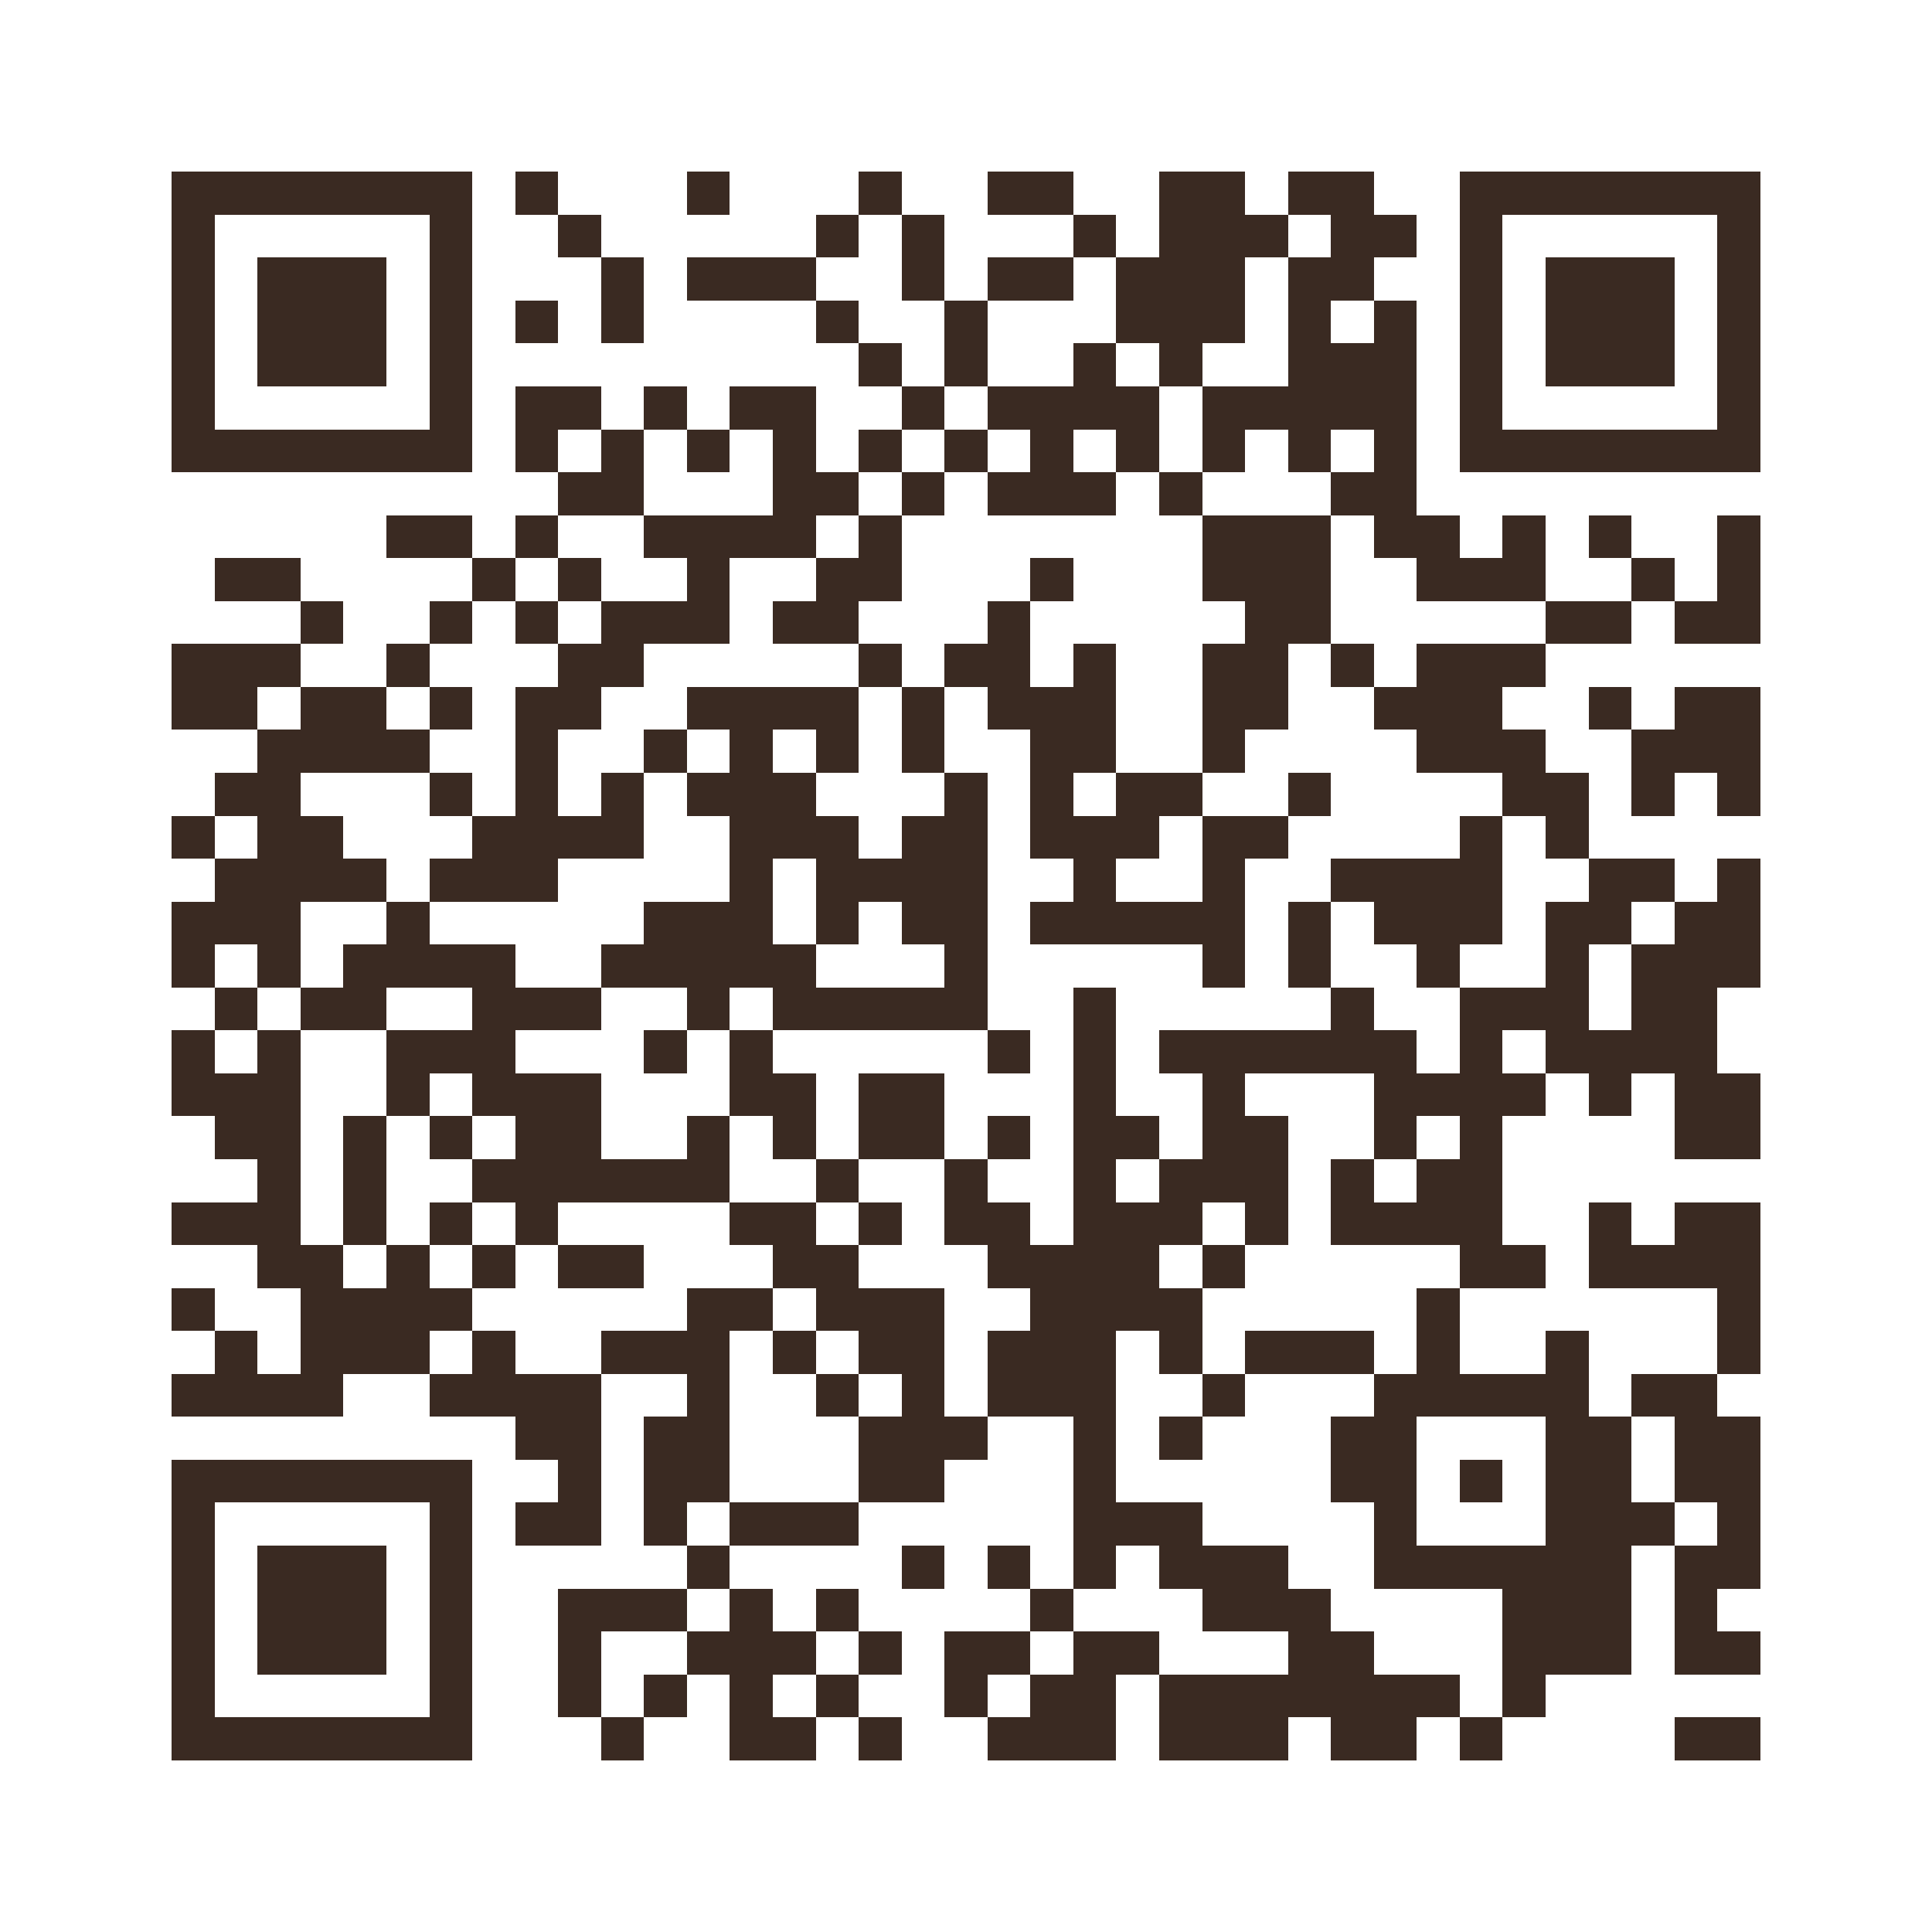
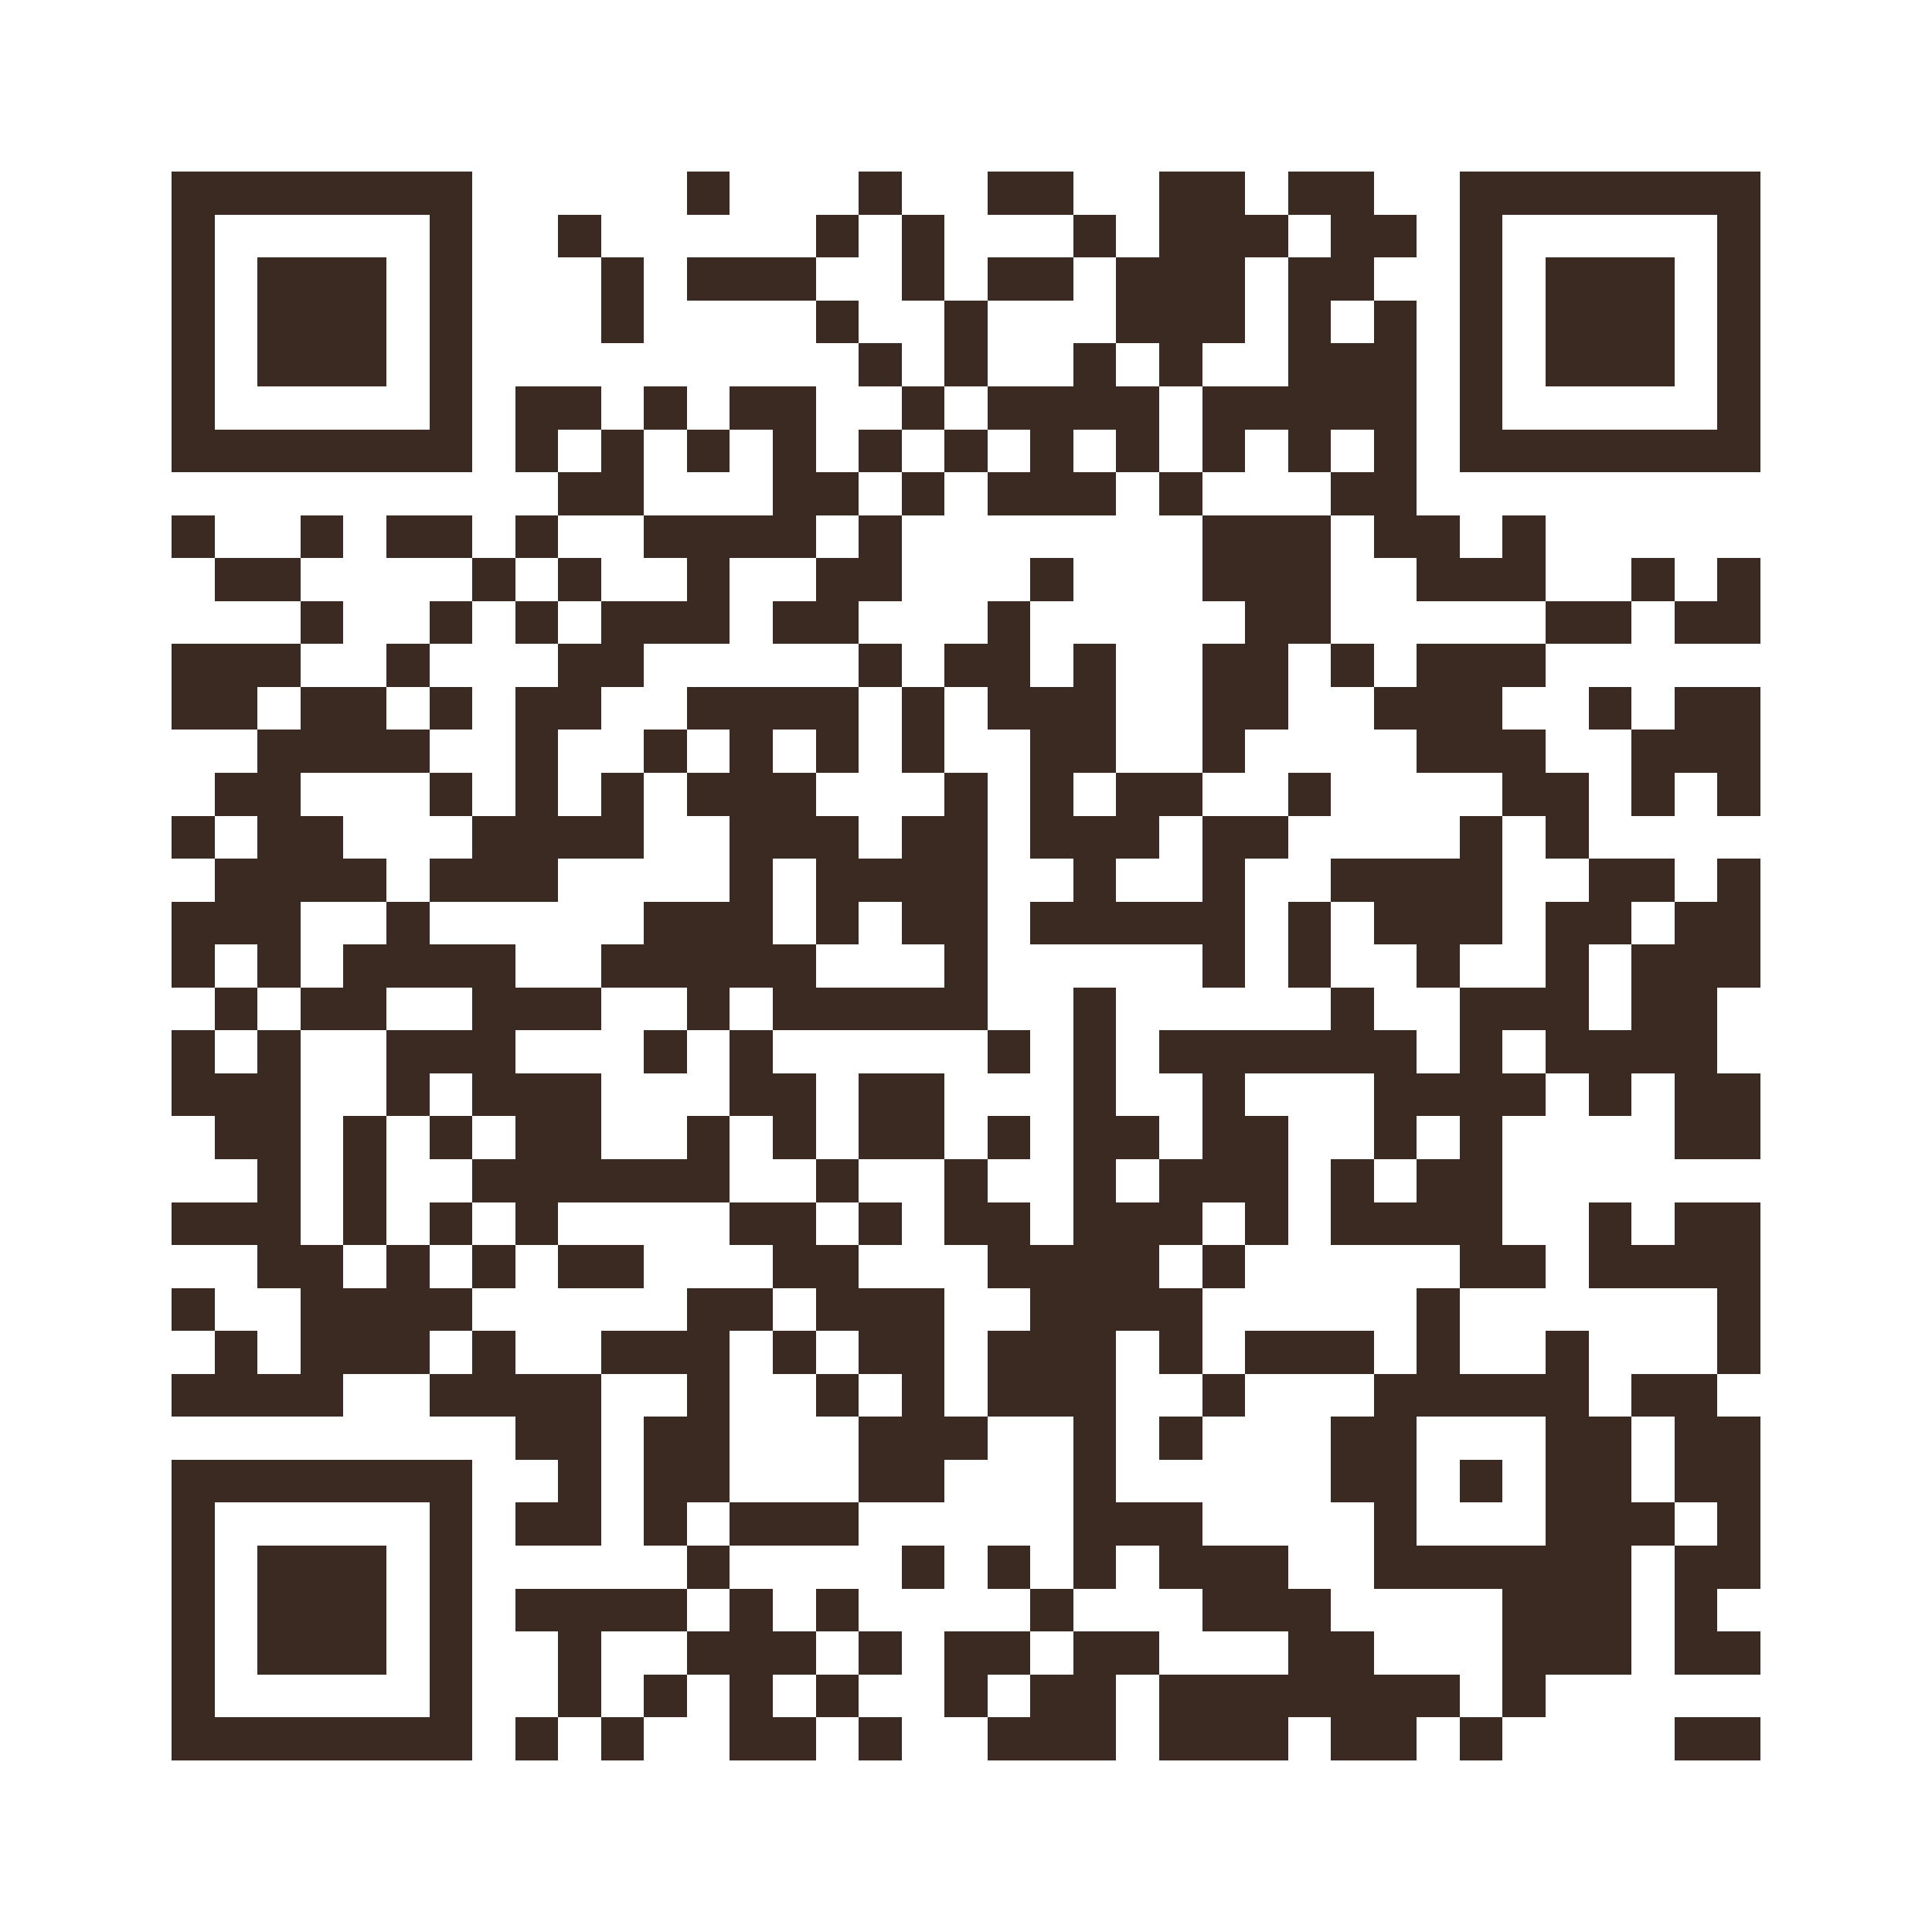
<svg xmlns="http://www.w3.org/2000/svg" width="450" height="450" viewBox="0 0 450 450" shape-rendering="crispEdges">
  <rect width="450" height="450" fill="#ffffff" />
  <rect x="40" y="40" width="10" height="10" fill="#3a2a22" />
  <rect x="50" y="40" width="10" height="10" fill="#3a2a22" />
  <rect x="60" y="40" width="10" height="10" fill="#3a2a22" />
  <rect x="70" y="40" width="10" height="10" fill="#3a2a22" />
  <rect x="80" y="40" width="10" height="10" fill="#3a2a22" />
  <rect x="90" y="40" width="10" height="10" fill="#3a2a22" />
  <rect x="100" y="40" width="10" height="10" fill="#3a2a22" />
-   <rect x="120" y="40" width="10" height="10" fill="#3a2a22" />
  <rect x="160" y="40" width="10" height="10" fill="#3a2a22" />
  <rect x="200" y="40" width="10" height="10" fill="#3a2a22" />
  <rect x="230" y="40" width="10" height="10" fill="#3a2a22" />
  <rect x="240" y="40" width="10" height="10" fill="#3a2a22" />
  <rect x="270" y="40" width="10" height="10" fill="#3a2a22" />
  <rect x="280" y="40" width="10" height="10" fill="#3a2a22" />
  <rect x="300" y="40" width="10" height="10" fill="#3a2a22" />
  <rect x="310" y="40" width="10" height="10" fill="#3a2a22" />
  <rect x="340" y="40" width="10" height="10" fill="#3a2a22" />
  <rect x="350" y="40" width="10" height="10" fill="#3a2a22" />
  <rect x="360" y="40" width="10" height="10" fill="#3a2a22" />
  <rect x="370" y="40" width="10" height="10" fill="#3a2a22" />
  <rect x="380" y="40" width="10" height="10" fill="#3a2a22" />
  <rect x="390" y="40" width="10" height="10" fill="#3a2a22" />
  <rect x="400" y="40" width="10" height="10" fill="#3a2a22" />
  <rect x="40" y="50" width="10" height="10" fill="#3a2a22" />
  <rect x="100" y="50" width="10" height="10" fill="#3a2a22" />
  <rect x="130" y="50" width="10" height="10" fill="#3a2a22" />
  <rect x="190" y="50" width="10" height="10" fill="#3a2a22" />
  <rect x="210" y="50" width="10" height="10" fill="#3a2a22" />
  <rect x="250" y="50" width="10" height="10" fill="#3a2a22" />
  <rect x="270" y="50" width="10" height="10" fill="#3a2a22" />
  <rect x="280" y="50" width="10" height="10" fill="#3a2a22" />
  <rect x="290" y="50" width="10" height="10" fill="#3a2a22" />
  <rect x="310" y="50" width="10" height="10" fill="#3a2a22" />
  <rect x="320" y="50" width="10" height="10" fill="#3a2a22" />
  <rect x="340" y="50" width="10" height="10" fill="#3a2a22" />
  <rect x="400" y="50" width="10" height="10" fill="#3a2a22" />
  <rect x="40" y="60" width="10" height="10" fill="#3a2a22" />
  <rect x="60" y="60" width="10" height="10" fill="#3a2a22" />
  <rect x="70" y="60" width="10" height="10" fill="#3a2a22" />
  <rect x="80" y="60" width="10" height="10" fill="#3a2a22" />
  <rect x="100" y="60" width="10" height="10" fill="#3a2a22" />
  <rect x="140" y="60" width="10" height="10" fill="#3a2a22" />
  <rect x="160" y="60" width="10" height="10" fill="#3a2a22" />
  <rect x="170" y="60" width="10" height="10" fill="#3a2a22" />
  <rect x="180" y="60" width="10" height="10" fill="#3a2a22" />
  <rect x="210" y="60" width="10" height="10" fill="#3a2a22" />
  <rect x="230" y="60" width="10" height="10" fill="#3a2a22" />
  <rect x="240" y="60" width="10" height="10" fill="#3a2a22" />
  <rect x="260" y="60" width="10" height="10" fill="#3a2a22" />
  <rect x="270" y="60" width="10" height="10" fill="#3a2a22" />
  <rect x="280" y="60" width="10" height="10" fill="#3a2a22" />
  <rect x="300" y="60" width="10" height="10" fill="#3a2a22" />
  <rect x="310" y="60" width="10" height="10" fill="#3a2a22" />
  <rect x="340" y="60" width="10" height="10" fill="#3a2a22" />
  <rect x="360" y="60" width="10" height="10" fill="#3a2a22" />
  <rect x="370" y="60" width="10" height="10" fill="#3a2a22" />
  <rect x="380" y="60" width="10" height="10" fill="#3a2a22" />
  <rect x="400" y="60" width="10" height="10" fill="#3a2a22" />
  <rect x="40" y="70" width="10" height="10" fill="#3a2a22" />
  <rect x="60" y="70" width="10" height="10" fill="#3a2a22" />
  <rect x="70" y="70" width="10" height="10" fill="#3a2a22" />
  <rect x="80" y="70" width="10" height="10" fill="#3a2a22" />
  <rect x="100" y="70" width="10" height="10" fill="#3a2a22" />
-   <rect x="120" y="70" width="10" height="10" fill="#3a2a22" />
  <rect x="140" y="70" width="10" height="10" fill="#3a2a22" />
  <rect x="190" y="70" width="10" height="10" fill="#3a2a22" />
  <rect x="220" y="70" width="10" height="10" fill="#3a2a22" />
  <rect x="260" y="70" width="10" height="10" fill="#3a2a22" />
  <rect x="270" y="70" width="10" height="10" fill="#3a2a22" />
  <rect x="280" y="70" width="10" height="10" fill="#3a2a22" />
  <rect x="300" y="70" width="10" height="10" fill="#3a2a22" />
  <rect x="320" y="70" width="10" height="10" fill="#3a2a22" />
  <rect x="340" y="70" width="10" height="10" fill="#3a2a22" />
  <rect x="360" y="70" width="10" height="10" fill="#3a2a22" />
  <rect x="370" y="70" width="10" height="10" fill="#3a2a22" />
  <rect x="380" y="70" width="10" height="10" fill="#3a2a22" />
  <rect x="400" y="70" width="10" height="10" fill="#3a2a22" />
  <rect x="40" y="80" width="10" height="10" fill="#3a2a22" />
  <rect x="60" y="80" width="10" height="10" fill="#3a2a22" />
  <rect x="70" y="80" width="10" height="10" fill="#3a2a22" />
  <rect x="80" y="80" width="10" height="10" fill="#3a2a22" />
  <rect x="100" y="80" width="10" height="10" fill="#3a2a22" />
  <rect x="200" y="80" width="10" height="10" fill="#3a2a22" />
  <rect x="220" y="80" width="10" height="10" fill="#3a2a22" />
  <rect x="250" y="80" width="10" height="10" fill="#3a2a22" />
  <rect x="270" y="80" width="10" height="10" fill="#3a2a22" />
  <rect x="300" y="80" width="10" height="10" fill="#3a2a22" />
  <rect x="310" y="80" width="10" height="10" fill="#3a2a22" />
  <rect x="320" y="80" width="10" height="10" fill="#3a2a22" />
  <rect x="340" y="80" width="10" height="10" fill="#3a2a22" />
  <rect x="360" y="80" width="10" height="10" fill="#3a2a22" />
  <rect x="370" y="80" width="10" height="10" fill="#3a2a22" />
  <rect x="380" y="80" width="10" height="10" fill="#3a2a22" />
  <rect x="400" y="80" width="10" height="10" fill="#3a2a22" />
  <rect x="40" y="90" width="10" height="10" fill="#3a2a22" />
  <rect x="100" y="90" width="10" height="10" fill="#3a2a22" />
  <rect x="120" y="90" width="10" height="10" fill="#3a2a22" />
  <rect x="130" y="90" width="10" height="10" fill="#3a2a22" />
  <rect x="150" y="90" width="10" height="10" fill="#3a2a22" />
  <rect x="170" y="90" width="10" height="10" fill="#3a2a22" />
  <rect x="180" y="90" width="10" height="10" fill="#3a2a22" />
  <rect x="210" y="90" width="10" height="10" fill="#3a2a22" />
  <rect x="230" y="90" width="10" height="10" fill="#3a2a22" />
  <rect x="240" y="90" width="10" height="10" fill="#3a2a22" />
  <rect x="250" y="90" width="10" height="10" fill="#3a2a22" />
  <rect x="260" y="90" width="10" height="10" fill="#3a2a22" />
  <rect x="280" y="90" width="10" height="10" fill="#3a2a22" />
  <rect x="290" y="90" width="10" height="10" fill="#3a2a22" />
  <rect x="300" y="90" width="10" height="10" fill="#3a2a22" />
  <rect x="310" y="90" width="10" height="10" fill="#3a2a22" />
  <rect x="320" y="90" width="10" height="10" fill="#3a2a22" />
  <rect x="340" y="90" width="10" height="10" fill="#3a2a22" />
  <rect x="400" y="90" width="10" height="10" fill="#3a2a22" />
  <rect x="40" y="100" width="10" height="10" fill="#3a2a22" />
  <rect x="50" y="100" width="10" height="10" fill="#3a2a22" />
  <rect x="60" y="100" width="10" height="10" fill="#3a2a22" />
  <rect x="70" y="100" width="10" height="10" fill="#3a2a22" />
  <rect x="80" y="100" width="10" height="10" fill="#3a2a22" />
  <rect x="90" y="100" width="10" height="10" fill="#3a2a22" />
  <rect x="100" y="100" width="10" height="10" fill="#3a2a22" />
  <rect x="120" y="100" width="10" height="10" fill="#3a2a22" />
  <rect x="140" y="100" width="10" height="10" fill="#3a2a22" />
  <rect x="160" y="100" width="10" height="10" fill="#3a2a22" />
  <rect x="180" y="100" width="10" height="10" fill="#3a2a22" />
  <rect x="200" y="100" width="10" height="10" fill="#3a2a22" />
  <rect x="220" y="100" width="10" height="10" fill="#3a2a22" />
  <rect x="240" y="100" width="10" height="10" fill="#3a2a22" />
  <rect x="260" y="100" width="10" height="10" fill="#3a2a22" />
  <rect x="280" y="100" width="10" height="10" fill="#3a2a22" />
  <rect x="300" y="100" width="10" height="10" fill="#3a2a22" />
  <rect x="320" y="100" width="10" height="10" fill="#3a2a22" />
  <rect x="340" y="100" width="10" height="10" fill="#3a2a22" />
  <rect x="350" y="100" width="10" height="10" fill="#3a2a22" />
  <rect x="360" y="100" width="10" height="10" fill="#3a2a22" />
  <rect x="370" y="100" width="10" height="10" fill="#3a2a22" />
  <rect x="380" y="100" width="10" height="10" fill="#3a2a22" />
  <rect x="390" y="100" width="10" height="10" fill="#3a2a22" />
  <rect x="400" y="100" width="10" height="10" fill="#3a2a22" />
  <rect x="130" y="110" width="10" height="10" fill="#3a2a22" />
  <rect x="140" y="110" width="10" height="10" fill="#3a2a22" />
  <rect x="180" y="110" width="10" height="10" fill="#3a2a22" />
  <rect x="190" y="110" width="10" height="10" fill="#3a2a22" />
  <rect x="210" y="110" width="10" height="10" fill="#3a2a22" />
  <rect x="230" y="110" width="10" height="10" fill="#3a2a22" />
  <rect x="240" y="110" width="10" height="10" fill="#3a2a22" />
  <rect x="250" y="110" width="10" height="10" fill="#3a2a22" />
  <rect x="270" y="110" width="10" height="10" fill="#3a2a22" />
  <rect x="310" y="110" width="10" height="10" fill="#3a2a22" />
  <rect x="320" y="110" width="10" height="10" fill="#3a2a22" />
+   <rect x="40" y="120" width="10" height="10" fill="#3a2a22" />
+   <rect x="70" y="120" width="10" height="10" fill="#3a2a22" />
  <rect x="90" y="120" width="10" height="10" fill="#3a2a22" />
  <rect x="100" y="120" width="10" height="10" fill="#3a2a22" />
  <rect x="120" y="120" width="10" height="10" fill="#3a2a22" />
  <rect x="150" y="120" width="10" height="10" fill="#3a2a22" />
  <rect x="160" y="120" width="10" height="10" fill="#3a2a22" />
  <rect x="170" y="120" width="10" height="10" fill="#3a2a22" />
  <rect x="180" y="120" width="10" height="10" fill="#3a2a22" />
  <rect x="200" y="120" width="10" height="10" fill="#3a2a22" />
  <rect x="280" y="120" width="10" height="10" fill="#3a2a22" />
  <rect x="290" y="120" width="10" height="10" fill="#3a2a22" />
  <rect x="300" y="120" width="10" height="10" fill="#3a2a22" />
  <rect x="320" y="120" width="10" height="10" fill="#3a2a22" />
  <rect x="330" y="120" width="10" height="10" fill="#3a2a22" />
  <rect x="350" y="120" width="10" height="10" fill="#3a2a22" />
-   <rect x="370" y="120" width="10" height="10" fill="#3a2a22" />
-   <rect x="400" y="120" width="10" height="10" fill="#3a2a22" />
  <rect x="50" y="130" width="10" height="10" fill="#3a2a22" />
  <rect x="60" y="130" width="10" height="10" fill="#3a2a22" />
  <rect x="110" y="130" width="10" height="10" fill="#3a2a22" />
  <rect x="130" y="130" width="10" height="10" fill="#3a2a22" />
  <rect x="160" y="130" width="10" height="10" fill="#3a2a22" />
  <rect x="190" y="130" width="10" height="10" fill="#3a2a22" />
  <rect x="200" y="130" width="10" height="10" fill="#3a2a22" />
  <rect x="240" y="130" width="10" height="10" fill="#3a2a22" />
  <rect x="280" y="130" width="10" height="10" fill="#3a2a22" />
  <rect x="290" y="130" width="10" height="10" fill="#3a2a22" />
  <rect x="300" y="130" width="10" height="10" fill="#3a2a22" />
  <rect x="330" y="130" width="10" height="10" fill="#3a2a22" />
  <rect x="340" y="130" width="10" height="10" fill="#3a2a22" />
  <rect x="350" y="130" width="10" height="10" fill="#3a2a22" />
  <rect x="380" y="130" width="10" height="10" fill="#3a2a22" />
  <rect x="400" y="130" width="10" height="10" fill="#3a2a22" />
  <rect x="70" y="140" width="10" height="10" fill="#3a2a22" />
  <rect x="100" y="140" width="10" height="10" fill="#3a2a22" />
  <rect x="120" y="140" width="10" height="10" fill="#3a2a22" />
  <rect x="140" y="140" width="10" height="10" fill="#3a2a22" />
  <rect x="150" y="140" width="10" height="10" fill="#3a2a22" />
  <rect x="160" y="140" width="10" height="10" fill="#3a2a22" />
  <rect x="180" y="140" width="10" height="10" fill="#3a2a22" />
  <rect x="190" y="140" width="10" height="10" fill="#3a2a22" />
  <rect x="230" y="140" width="10" height="10" fill="#3a2a22" />
  <rect x="290" y="140" width="10" height="10" fill="#3a2a22" />
  <rect x="300" y="140" width="10" height="10" fill="#3a2a22" />
  <rect x="360" y="140" width="10" height="10" fill="#3a2a22" />
  <rect x="370" y="140" width="10" height="10" fill="#3a2a22" />
  <rect x="390" y="140" width="10" height="10" fill="#3a2a22" />
  <rect x="400" y="140" width="10" height="10" fill="#3a2a22" />
  <rect x="40" y="150" width="10" height="10" fill="#3a2a22" />
  <rect x="50" y="150" width="10" height="10" fill="#3a2a22" />
  <rect x="60" y="150" width="10" height="10" fill="#3a2a22" />
  <rect x="90" y="150" width="10" height="10" fill="#3a2a22" />
  <rect x="130" y="150" width="10" height="10" fill="#3a2a22" />
  <rect x="140" y="150" width="10" height="10" fill="#3a2a22" />
  <rect x="200" y="150" width="10" height="10" fill="#3a2a22" />
  <rect x="220" y="150" width="10" height="10" fill="#3a2a22" />
  <rect x="230" y="150" width="10" height="10" fill="#3a2a22" />
  <rect x="250" y="150" width="10" height="10" fill="#3a2a22" />
  <rect x="280" y="150" width="10" height="10" fill="#3a2a22" />
  <rect x="290" y="150" width="10" height="10" fill="#3a2a22" />
  <rect x="310" y="150" width="10" height="10" fill="#3a2a22" />
  <rect x="330" y="150" width="10" height="10" fill="#3a2a22" />
  <rect x="340" y="150" width="10" height="10" fill="#3a2a22" />
  <rect x="350" y="150" width="10" height="10" fill="#3a2a22" />
  <rect x="40" y="160" width="10" height="10" fill="#3a2a22" />
  <rect x="50" y="160" width="10" height="10" fill="#3a2a22" />
  <rect x="70" y="160" width="10" height="10" fill="#3a2a22" />
  <rect x="80" y="160" width="10" height="10" fill="#3a2a22" />
  <rect x="100" y="160" width="10" height="10" fill="#3a2a22" />
  <rect x="120" y="160" width="10" height="10" fill="#3a2a22" />
  <rect x="130" y="160" width="10" height="10" fill="#3a2a22" />
  <rect x="160" y="160" width="10" height="10" fill="#3a2a22" />
  <rect x="170" y="160" width="10" height="10" fill="#3a2a22" />
  <rect x="180" y="160" width="10" height="10" fill="#3a2a22" />
  <rect x="190" y="160" width="10" height="10" fill="#3a2a22" />
  <rect x="210" y="160" width="10" height="10" fill="#3a2a22" />
  <rect x="230" y="160" width="10" height="10" fill="#3a2a22" />
  <rect x="240" y="160" width="10" height="10" fill="#3a2a22" />
  <rect x="250" y="160" width="10" height="10" fill="#3a2a22" />
  <rect x="280" y="160" width="10" height="10" fill="#3a2a22" />
  <rect x="290" y="160" width="10" height="10" fill="#3a2a22" />
  <rect x="320" y="160" width="10" height="10" fill="#3a2a22" />
  <rect x="330" y="160" width="10" height="10" fill="#3a2a22" />
  <rect x="340" y="160" width="10" height="10" fill="#3a2a22" />
  <rect x="370" y="160" width="10" height="10" fill="#3a2a22" />
  <rect x="390" y="160" width="10" height="10" fill="#3a2a22" />
  <rect x="400" y="160" width="10" height="10" fill="#3a2a22" />
  <rect x="60" y="170" width="10" height="10" fill="#3a2a22" />
  <rect x="70" y="170" width="10" height="10" fill="#3a2a22" />
  <rect x="80" y="170" width="10" height="10" fill="#3a2a22" />
  <rect x="90" y="170" width="10" height="10" fill="#3a2a22" />
  <rect x="120" y="170" width="10" height="10" fill="#3a2a22" />
  <rect x="150" y="170" width="10" height="10" fill="#3a2a22" />
  <rect x="170" y="170" width="10" height="10" fill="#3a2a22" />
  <rect x="190" y="170" width="10" height="10" fill="#3a2a22" />
  <rect x="210" y="170" width="10" height="10" fill="#3a2a22" />
  <rect x="240" y="170" width="10" height="10" fill="#3a2a22" />
  <rect x="250" y="170" width="10" height="10" fill="#3a2a22" />
  <rect x="280" y="170" width="10" height="10" fill="#3a2a22" />
  <rect x="330" y="170" width="10" height="10" fill="#3a2a22" />
  <rect x="340" y="170" width="10" height="10" fill="#3a2a22" />
  <rect x="350" y="170" width="10" height="10" fill="#3a2a22" />
  <rect x="380" y="170" width="10" height="10" fill="#3a2a22" />
  <rect x="390" y="170" width="10" height="10" fill="#3a2a22" />
  <rect x="400" y="170" width="10" height="10" fill="#3a2a22" />
  <rect x="50" y="180" width="10" height="10" fill="#3a2a22" />
  <rect x="60" y="180" width="10" height="10" fill="#3a2a22" />
  <rect x="100" y="180" width="10" height="10" fill="#3a2a22" />
  <rect x="120" y="180" width="10" height="10" fill="#3a2a22" />
  <rect x="140" y="180" width="10" height="10" fill="#3a2a22" />
  <rect x="160" y="180" width="10" height="10" fill="#3a2a22" />
  <rect x="170" y="180" width="10" height="10" fill="#3a2a22" />
  <rect x="180" y="180" width="10" height="10" fill="#3a2a22" />
  <rect x="220" y="180" width="10" height="10" fill="#3a2a22" />
  <rect x="240" y="180" width="10" height="10" fill="#3a2a22" />
  <rect x="260" y="180" width="10" height="10" fill="#3a2a22" />
  <rect x="270" y="180" width="10" height="10" fill="#3a2a22" />
  <rect x="300" y="180" width="10" height="10" fill="#3a2a22" />
  <rect x="350" y="180" width="10" height="10" fill="#3a2a22" />
  <rect x="360" y="180" width="10" height="10" fill="#3a2a22" />
  <rect x="380" y="180" width="10" height="10" fill="#3a2a22" />
  <rect x="400" y="180" width="10" height="10" fill="#3a2a22" />
  <rect x="40" y="190" width="10" height="10" fill="#3a2a22" />
  <rect x="60" y="190" width="10" height="10" fill="#3a2a22" />
  <rect x="70" y="190" width="10" height="10" fill="#3a2a22" />
  <rect x="110" y="190" width="10" height="10" fill="#3a2a22" />
  <rect x="120" y="190" width="10" height="10" fill="#3a2a22" />
  <rect x="130" y="190" width="10" height="10" fill="#3a2a22" />
  <rect x="140" y="190" width="10" height="10" fill="#3a2a22" />
  <rect x="170" y="190" width="10" height="10" fill="#3a2a22" />
  <rect x="180" y="190" width="10" height="10" fill="#3a2a22" />
  <rect x="190" y="190" width="10" height="10" fill="#3a2a22" />
  <rect x="210" y="190" width="10" height="10" fill="#3a2a22" />
  <rect x="220" y="190" width="10" height="10" fill="#3a2a22" />
  <rect x="240" y="190" width="10" height="10" fill="#3a2a22" />
  <rect x="250" y="190" width="10" height="10" fill="#3a2a22" />
  <rect x="260" y="190" width="10" height="10" fill="#3a2a22" />
  <rect x="280" y="190" width="10" height="10" fill="#3a2a22" />
  <rect x="290" y="190" width="10" height="10" fill="#3a2a22" />
  <rect x="340" y="190" width="10" height="10" fill="#3a2a22" />
  <rect x="360" y="190" width="10" height="10" fill="#3a2a22" />
  <rect x="50" y="200" width="10" height="10" fill="#3a2a22" />
  <rect x="60" y="200" width="10" height="10" fill="#3a2a22" />
  <rect x="70" y="200" width="10" height="10" fill="#3a2a22" />
  <rect x="80" y="200" width="10" height="10" fill="#3a2a22" />
  <rect x="100" y="200" width="10" height="10" fill="#3a2a22" />
  <rect x="110" y="200" width="10" height="10" fill="#3a2a22" />
  <rect x="120" y="200" width="10" height="10" fill="#3a2a22" />
  <rect x="170" y="200" width="10" height="10" fill="#3a2a22" />
  <rect x="190" y="200" width="10" height="10" fill="#3a2a22" />
  <rect x="200" y="200" width="10" height="10" fill="#3a2a22" />
  <rect x="210" y="200" width="10" height="10" fill="#3a2a22" />
  <rect x="220" y="200" width="10" height="10" fill="#3a2a22" />
  <rect x="250" y="200" width="10" height="10" fill="#3a2a22" />
  <rect x="280" y="200" width="10" height="10" fill="#3a2a22" />
  <rect x="310" y="200" width="10" height="10" fill="#3a2a22" />
  <rect x="320" y="200" width="10" height="10" fill="#3a2a22" />
  <rect x="330" y="200" width="10" height="10" fill="#3a2a22" />
  <rect x="340" y="200" width="10" height="10" fill="#3a2a22" />
  <rect x="370" y="200" width="10" height="10" fill="#3a2a22" />
  <rect x="380" y="200" width="10" height="10" fill="#3a2a22" />
  <rect x="400" y="200" width="10" height="10" fill="#3a2a22" />
  <rect x="40" y="210" width="10" height="10" fill="#3a2a22" />
  <rect x="50" y="210" width="10" height="10" fill="#3a2a22" />
  <rect x="60" y="210" width="10" height="10" fill="#3a2a22" />
  <rect x="90" y="210" width="10" height="10" fill="#3a2a22" />
  <rect x="150" y="210" width="10" height="10" fill="#3a2a22" />
  <rect x="160" y="210" width="10" height="10" fill="#3a2a22" />
  <rect x="170" y="210" width="10" height="10" fill="#3a2a22" />
  <rect x="190" y="210" width="10" height="10" fill="#3a2a22" />
  <rect x="210" y="210" width="10" height="10" fill="#3a2a22" />
  <rect x="220" y="210" width="10" height="10" fill="#3a2a22" />
  <rect x="240" y="210" width="10" height="10" fill="#3a2a22" />
  <rect x="250" y="210" width="10" height="10" fill="#3a2a22" />
  <rect x="260" y="210" width="10" height="10" fill="#3a2a22" />
  <rect x="270" y="210" width="10" height="10" fill="#3a2a22" />
  <rect x="280" y="210" width="10" height="10" fill="#3a2a22" />
  <rect x="300" y="210" width="10" height="10" fill="#3a2a22" />
  <rect x="320" y="210" width="10" height="10" fill="#3a2a22" />
  <rect x="330" y="210" width="10" height="10" fill="#3a2a22" />
  <rect x="340" y="210" width="10" height="10" fill="#3a2a22" />
  <rect x="360" y="210" width="10" height="10" fill="#3a2a22" />
  <rect x="370" y="210" width="10" height="10" fill="#3a2a22" />
  <rect x="390" y="210" width="10" height="10" fill="#3a2a22" />
  <rect x="400" y="210" width="10" height="10" fill="#3a2a22" />
  <rect x="40" y="220" width="10" height="10" fill="#3a2a22" />
  <rect x="60" y="220" width="10" height="10" fill="#3a2a22" />
  <rect x="80" y="220" width="10" height="10" fill="#3a2a22" />
  <rect x="90" y="220" width="10" height="10" fill="#3a2a22" />
  <rect x="100" y="220" width="10" height="10" fill="#3a2a22" />
  <rect x="110" y="220" width="10" height="10" fill="#3a2a22" />
  <rect x="140" y="220" width="10" height="10" fill="#3a2a22" />
  <rect x="150" y="220" width="10" height="10" fill="#3a2a22" />
  <rect x="160" y="220" width="10" height="10" fill="#3a2a22" />
  <rect x="170" y="220" width="10" height="10" fill="#3a2a22" />
  <rect x="180" y="220" width="10" height="10" fill="#3a2a22" />
  <rect x="220" y="220" width="10" height="10" fill="#3a2a22" />
  <rect x="280" y="220" width="10" height="10" fill="#3a2a22" />
  <rect x="300" y="220" width="10" height="10" fill="#3a2a22" />
  <rect x="330" y="220" width="10" height="10" fill="#3a2a22" />
  <rect x="360" y="220" width="10" height="10" fill="#3a2a22" />
  <rect x="380" y="220" width="10" height="10" fill="#3a2a22" />
  <rect x="390" y="220" width="10" height="10" fill="#3a2a22" />
  <rect x="400" y="220" width="10" height="10" fill="#3a2a22" />
  <rect x="50" y="230" width="10" height="10" fill="#3a2a22" />
  <rect x="70" y="230" width="10" height="10" fill="#3a2a22" />
  <rect x="80" y="230" width="10" height="10" fill="#3a2a22" />
  <rect x="110" y="230" width="10" height="10" fill="#3a2a22" />
  <rect x="120" y="230" width="10" height="10" fill="#3a2a22" />
  <rect x="130" y="230" width="10" height="10" fill="#3a2a22" />
  <rect x="160" y="230" width="10" height="10" fill="#3a2a22" />
  <rect x="180" y="230" width="10" height="10" fill="#3a2a22" />
  <rect x="190" y="230" width="10" height="10" fill="#3a2a22" />
  <rect x="200" y="230" width="10" height="10" fill="#3a2a22" />
  <rect x="210" y="230" width="10" height="10" fill="#3a2a22" />
  <rect x="220" y="230" width="10" height="10" fill="#3a2a22" />
  <rect x="250" y="230" width="10" height="10" fill="#3a2a22" />
  <rect x="310" y="230" width="10" height="10" fill="#3a2a22" />
  <rect x="340" y="230" width="10" height="10" fill="#3a2a22" />
  <rect x="350" y="230" width="10" height="10" fill="#3a2a22" />
  <rect x="360" y="230" width="10" height="10" fill="#3a2a22" />
  <rect x="380" y="230" width="10" height="10" fill="#3a2a22" />
  <rect x="390" y="230" width="10" height="10" fill="#3a2a22" />
  <rect x="40" y="240" width="10" height="10" fill="#3a2a22" />
  <rect x="60" y="240" width="10" height="10" fill="#3a2a22" />
  <rect x="90" y="240" width="10" height="10" fill="#3a2a22" />
  <rect x="100" y="240" width="10" height="10" fill="#3a2a22" />
  <rect x="110" y="240" width="10" height="10" fill="#3a2a22" />
  <rect x="150" y="240" width="10" height="10" fill="#3a2a22" />
  <rect x="170" y="240" width="10" height="10" fill="#3a2a22" />
  <rect x="230" y="240" width="10" height="10" fill="#3a2a22" />
  <rect x="250" y="240" width="10" height="10" fill="#3a2a22" />
  <rect x="270" y="240" width="10" height="10" fill="#3a2a22" />
  <rect x="280" y="240" width="10" height="10" fill="#3a2a22" />
  <rect x="290" y="240" width="10" height="10" fill="#3a2a22" />
  <rect x="300" y="240" width="10" height="10" fill="#3a2a22" />
  <rect x="310" y="240" width="10" height="10" fill="#3a2a22" />
  <rect x="320" y="240" width="10" height="10" fill="#3a2a22" />
  <rect x="340" y="240" width="10" height="10" fill="#3a2a22" />
  <rect x="360" y="240" width="10" height="10" fill="#3a2a22" />
  <rect x="370" y="240" width="10" height="10" fill="#3a2a22" />
  <rect x="380" y="240" width="10" height="10" fill="#3a2a22" />
  <rect x="390" y="240" width="10" height="10" fill="#3a2a22" />
  <rect x="40" y="250" width="10" height="10" fill="#3a2a22" />
  <rect x="50" y="250" width="10" height="10" fill="#3a2a22" />
  <rect x="60" y="250" width="10" height="10" fill="#3a2a22" />
  <rect x="90" y="250" width="10" height="10" fill="#3a2a22" />
  <rect x="110" y="250" width="10" height="10" fill="#3a2a22" />
  <rect x="120" y="250" width="10" height="10" fill="#3a2a22" />
  <rect x="130" y="250" width="10" height="10" fill="#3a2a22" />
  <rect x="170" y="250" width="10" height="10" fill="#3a2a22" />
  <rect x="180" y="250" width="10" height="10" fill="#3a2a22" />
  <rect x="200" y="250" width="10" height="10" fill="#3a2a22" />
  <rect x="210" y="250" width="10" height="10" fill="#3a2a22" />
  <rect x="250" y="250" width="10" height="10" fill="#3a2a22" />
  <rect x="280" y="250" width="10" height="10" fill="#3a2a22" />
  <rect x="320" y="250" width="10" height="10" fill="#3a2a22" />
  <rect x="330" y="250" width="10" height="10" fill="#3a2a22" />
  <rect x="340" y="250" width="10" height="10" fill="#3a2a22" />
  <rect x="350" y="250" width="10" height="10" fill="#3a2a22" />
  <rect x="370" y="250" width="10" height="10" fill="#3a2a22" />
  <rect x="390" y="250" width="10" height="10" fill="#3a2a22" />
  <rect x="400" y="250" width="10" height="10" fill="#3a2a22" />
  <rect x="50" y="260" width="10" height="10" fill="#3a2a22" />
  <rect x="60" y="260" width="10" height="10" fill="#3a2a22" />
  <rect x="80" y="260" width="10" height="10" fill="#3a2a22" />
  <rect x="100" y="260" width="10" height="10" fill="#3a2a22" />
  <rect x="120" y="260" width="10" height="10" fill="#3a2a22" />
  <rect x="130" y="260" width="10" height="10" fill="#3a2a22" />
  <rect x="160" y="260" width="10" height="10" fill="#3a2a22" />
  <rect x="180" y="260" width="10" height="10" fill="#3a2a22" />
  <rect x="200" y="260" width="10" height="10" fill="#3a2a22" />
  <rect x="210" y="260" width="10" height="10" fill="#3a2a22" />
  <rect x="230" y="260" width="10" height="10" fill="#3a2a22" />
  <rect x="250" y="260" width="10" height="10" fill="#3a2a22" />
  <rect x="260" y="260" width="10" height="10" fill="#3a2a22" />
  <rect x="280" y="260" width="10" height="10" fill="#3a2a22" />
  <rect x="290" y="260" width="10" height="10" fill="#3a2a22" />
  <rect x="320" y="260" width="10" height="10" fill="#3a2a22" />
  <rect x="340" y="260" width="10" height="10" fill="#3a2a22" />
  <rect x="390" y="260" width="10" height="10" fill="#3a2a22" />
  <rect x="400" y="260" width="10" height="10" fill="#3a2a22" />
  <rect x="60" y="270" width="10" height="10" fill="#3a2a22" />
  <rect x="80" y="270" width="10" height="10" fill="#3a2a22" />
  <rect x="110" y="270" width="10" height="10" fill="#3a2a22" />
  <rect x="120" y="270" width="10" height="10" fill="#3a2a22" />
  <rect x="130" y="270" width="10" height="10" fill="#3a2a22" />
  <rect x="140" y="270" width="10" height="10" fill="#3a2a22" />
  <rect x="150" y="270" width="10" height="10" fill="#3a2a22" />
  <rect x="160" y="270" width="10" height="10" fill="#3a2a22" />
  <rect x="190" y="270" width="10" height="10" fill="#3a2a22" />
  <rect x="220" y="270" width="10" height="10" fill="#3a2a22" />
  <rect x="250" y="270" width="10" height="10" fill="#3a2a22" />
  <rect x="270" y="270" width="10" height="10" fill="#3a2a22" />
  <rect x="280" y="270" width="10" height="10" fill="#3a2a22" />
  <rect x="290" y="270" width="10" height="10" fill="#3a2a22" />
  <rect x="310" y="270" width="10" height="10" fill="#3a2a22" />
  <rect x="330" y="270" width="10" height="10" fill="#3a2a22" />
  <rect x="340" y="270" width="10" height="10" fill="#3a2a22" />
  <rect x="40" y="280" width="10" height="10" fill="#3a2a22" />
  <rect x="50" y="280" width="10" height="10" fill="#3a2a22" />
  <rect x="60" y="280" width="10" height="10" fill="#3a2a22" />
  <rect x="80" y="280" width="10" height="10" fill="#3a2a22" />
  <rect x="100" y="280" width="10" height="10" fill="#3a2a22" />
  <rect x="120" y="280" width="10" height="10" fill="#3a2a22" />
  <rect x="170" y="280" width="10" height="10" fill="#3a2a22" />
  <rect x="180" y="280" width="10" height="10" fill="#3a2a22" />
  <rect x="200" y="280" width="10" height="10" fill="#3a2a22" />
  <rect x="220" y="280" width="10" height="10" fill="#3a2a22" />
  <rect x="230" y="280" width="10" height="10" fill="#3a2a22" />
  <rect x="250" y="280" width="10" height="10" fill="#3a2a22" />
  <rect x="260" y="280" width="10" height="10" fill="#3a2a22" />
  <rect x="270" y="280" width="10" height="10" fill="#3a2a22" />
  <rect x="290" y="280" width="10" height="10" fill="#3a2a22" />
  <rect x="310" y="280" width="10" height="10" fill="#3a2a22" />
  <rect x="320" y="280" width="10" height="10" fill="#3a2a22" />
  <rect x="330" y="280" width="10" height="10" fill="#3a2a22" />
  <rect x="340" y="280" width="10" height="10" fill="#3a2a22" />
  <rect x="370" y="280" width="10" height="10" fill="#3a2a22" />
  <rect x="390" y="280" width="10" height="10" fill="#3a2a22" />
  <rect x="400" y="280" width="10" height="10" fill="#3a2a22" />
  <rect x="60" y="290" width="10" height="10" fill="#3a2a22" />
  <rect x="70" y="290" width="10" height="10" fill="#3a2a22" />
  <rect x="90" y="290" width="10" height="10" fill="#3a2a22" />
  <rect x="110" y="290" width="10" height="10" fill="#3a2a22" />
  <rect x="130" y="290" width="10" height="10" fill="#3a2a22" />
  <rect x="140" y="290" width="10" height="10" fill="#3a2a22" />
  <rect x="180" y="290" width="10" height="10" fill="#3a2a22" />
  <rect x="190" y="290" width="10" height="10" fill="#3a2a22" />
  <rect x="230" y="290" width="10" height="10" fill="#3a2a22" />
  <rect x="240" y="290" width="10" height="10" fill="#3a2a22" />
  <rect x="250" y="290" width="10" height="10" fill="#3a2a22" />
  <rect x="260" y="290" width="10" height="10" fill="#3a2a22" />
  <rect x="280" y="290" width="10" height="10" fill="#3a2a22" />
  <rect x="340" y="290" width="10" height="10" fill="#3a2a22" />
  <rect x="350" y="290" width="10" height="10" fill="#3a2a22" />
  <rect x="370" y="290" width="10" height="10" fill="#3a2a22" />
  <rect x="380" y="290" width="10" height="10" fill="#3a2a22" />
  <rect x="390" y="290" width="10" height="10" fill="#3a2a22" />
  <rect x="400" y="290" width="10" height="10" fill="#3a2a22" />
  <rect x="40" y="300" width="10" height="10" fill="#3a2a22" />
  <rect x="70" y="300" width="10" height="10" fill="#3a2a22" />
  <rect x="80" y="300" width="10" height="10" fill="#3a2a22" />
  <rect x="90" y="300" width="10" height="10" fill="#3a2a22" />
  <rect x="100" y="300" width="10" height="10" fill="#3a2a22" />
  <rect x="160" y="300" width="10" height="10" fill="#3a2a22" />
  <rect x="170" y="300" width="10" height="10" fill="#3a2a22" />
  <rect x="190" y="300" width="10" height="10" fill="#3a2a22" />
  <rect x="200" y="300" width="10" height="10" fill="#3a2a22" />
  <rect x="210" y="300" width="10" height="10" fill="#3a2a22" />
  <rect x="240" y="300" width="10" height="10" fill="#3a2a22" />
  <rect x="250" y="300" width="10" height="10" fill="#3a2a22" />
  <rect x="260" y="300" width="10" height="10" fill="#3a2a22" />
  <rect x="270" y="300" width="10" height="10" fill="#3a2a22" />
  <rect x="330" y="300" width="10" height="10" fill="#3a2a22" />
  <rect x="400" y="300" width="10" height="10" fill="#3a2a22" />
  <rect x="50" y="310" width="10" height="10" fill="#3a2a22" />
  <rect x="70" y="310" width="10" height="10" fill="#3a2a22" />
  <rect x="80" y="310" width="10" height="10" fill="#3a2a22" />
  <rect x="90" y="310" width="10" height="10" fill="#3a2a22" />
  <rect x="110" y="310" width="10" height="10" fill="#3a2a22" />
  <rect x="140" y="310" width="10" height="10" fill="#3a2a22" />
  <rect x="150" y="310" width="10" height="10" fill="#3a2a22" />
  <rect x="160" y="310" width="10" height="10" fill="#3a2a22" />
  <rect x="180" y="310" width="10" height="10" fill="#3a2a22" />
  <rect x="200" y="310" width="10" height="10" fill="#3a2a22" />
  <rect x="210" y="310" width="10" height="10" fill="#3a2a22" />
  <rect x="230" y="310" width="10" height="10" fill="#3a2a22" />
  <rect x="240" y="310" width="10" height="10" fill="#3a2a22" />
  <rect x="250" y="310" width="10" height="10" fill="#3a2a22" />
  <rect x="270" y="310" width="10" height="10" fill="#3a2a22" />
  <rect x="290" y="310" width="10" height="10" fill="#3a2a22" />
  <rect x="300" y="310" width="10" height="10" fill="#3a2a22" />
  <rect x="310" y="310" width="10" height="10" fill="#3a2a22" />
  <rect x="330" y="310" width="10" height="10" fill="#3a2a22" />
  <rect x="360" y="310" width="10" height="10" fill="#3a2a22" />
  <rect x="400" y="310" width="10" height="10" fill="#3a2a22" />
  <rect x="40" y="320" width="10" height="10" fill="#3a2a22" />
  <rect x="50" y="320" width="10" height="10" fill="#3a2a22" />
  <rect x="60" y="320" width="10" height="10" fill="#3a2a22" />
  <rect x="70" y="320" width="10" height="10" fill="#3a2a22" />
  <rect x="100" y="320" width="10" height="10" fill="#3a2a22" />
  <rect x="110" y="320" width="10" height="10" fill="#3a2a22" />
  <rect x="120" y="320" width="10" height="10" fill="#3a2a22" />
  <rect x="130" y="320" width="10" height="10" fill="#3a2a22" />
  <rect x="160" y="320" width="10" height="10" fill="#3a2a22" />
  <rect x="190" y="320" width="10" height="10" fill="#3a2a22" />
  <rect x="210" y="320" width="10" height="10" fill="#3a2a22" />
  <rect x="230" y="320" width="10" height="10" fill="#3a2a22" />
  <rect x="240" y="320" width="10" height="10" fill="#3a2a22" />
  <rect x="250" y="320" width="10" height="10" fill="#3a2a22" />
  <rect x="280" y="320" width="10" height="10" fill="#3a2a22" />
  <rect x="320" y="320" width="10" height="10" fill="#3a2a22" />
  <rect x="330" y="320" width="10" height="10" fill="#3a2a22" />
  <rect x="340" y="320" width="10" height="10" fill="#3a2a22" />
  <rect x="350" y="320" width="10" height="10" fill="#3a2a22" />
  <rect x="360" y="320" width="10" height="10" fill="#3a2a22" />
  <rect x="380" y="320" width="10" height="10" fill="#3a2a22" />
  <rect x="390" y="320" width="10" height="10" fill="#3a2a22" />
  <rect x="120" y="330" width="10" height="10" fill="#3a2a22" />
  <rect x="130" y="330" width="10" height="10" fill="#3a2a22" />
  <rect x="150" y="330" width="10" height="10" fill="#3a2a22" />
  <rect x="160" y="330" width="10" height="10" fill="#3a2a22" />
  <rect x="200" y="330" width="10" height="10" fill="#3a2a22" />
  <rect x="210" y="330" width="10" height="10" fill="#3a2a22" />
  <rect x="220" y="330" width="10" height="10" fill="#3a2a22" />
  <rect x="250" y="330" width="10" height="10" fill="#3a2a22" />
  <rect x="270" y="330" width="10" height="10" fill="#3a2a22" />
  <rect x="310" y="330" width="10" height="10" fill="#3a2a22" />
  <rect x="320" y="330" width="10" height="10" fill="#3a2a22" />
  <rect x="360" y="330" width="10" height="10" fill="#3a2a22" />
  <rect x="370" y="330" width="10" height="10" fill="#3a2a22" />
  <rect x="390" y="330" width="10" height="10" fill="#3a2a22" />
  <rect x="400" y="330" width="10" height="10" fill="#3a2a22" />
  <rect x="40" y="340" width="10" height="10" fill="#3a2a22" />
  <rect x="50" y="340" width="10" height="10" fill="#3a2a22" />
  <rect x="60" y="340" width="10" height="10" fill="#3a2a22" />
  <rect x="70" y="340" width="10" height="10" fill="#3a2a22" />
  <rect x="80" y="340" width="10" height="10" fill="#3a2a22" />
  <rect x="90" y="340" width="10" height="10" fill="#3a2a22" />
  <rect x="100" y="340" width="10" height="10" fill="#3a2a22" />
  <rect x="130" y="340" width="10" height="10" fill="#3a2a22" />
  <rect x="150" y="340" width="10" height="10" fill="#3a2a22" />
  <rect x="160" y="340" width="10" height="10" fill="#3a2a22" />
  <rect x="200" y="340" width="10" height="10" fill="#3a2a22" />
  <rect x="210" y="340" width="10" height="10" fill="#3a2a22" />
  <rect x="250" y="340" width="10" height="10" fill="#3a2a22" />
  <rect x="310" y="340" width="10" height="10" fill="#3a2a22" />
  <rect x="320" y="340" width="10" height="10" fill="#3a2a22" />
  <rect x="340" y="340" width="10" height="10" fill="#3a2a22" />
  <rect x="360" y="340" width="10" height="10" fill="#3a2a22" />
  <rect x="370" y="340" width="10" height="10" fill="#3a2a22" />
  <rect x="390" y="340" width="10" height="10" fill="#3a2a22" />
  <rect x="400" y="340" width="10" height="10" fill="#3a2a22" />
  <rect x="40" y="350" width="10" height="10" fill="#3a2a22" />
  <rect x="100" y="350" width="10" height="10" fill="#3a2a22" />
  <rect x="120" y="350" width="10" height="10" fill="#3a2a22" />
  <rect x="130" y="350" width="10" height="10" fill="#3a2a22" />
  <rect x="150" y="350" width="10" height="10" fill="#3a2a22" />
  <rect x="170" y="350" width="10" height="10" fill="#3a2a22" />
  <rect x="180" y="350" width="10" height="10" fill="#3a2a22" />
  <rect x="190" y="350" width="10" height="10" fill="#3a2a22" />
  <rect x="250" y="350" width="10" height="10" fill="#3a2a22" />
  <rect x="260" y="350" width="10" height="10" fill="#3a2a22" />
  <rect x="270" y="350" width="10" height="10" fill="#3a2a22" />
  <rect x="320" y="350" width="10" height="10" fill="#3a2a22" />
  <rect x="360" y="350" width="10" height="10" fill="#3a2a22" />
  <rect x="370" y="350" width="10" height="10" fill="#3a2a22" />
  <rect x="380" y="350" width="10" height="10" fill="#3a2a22" />
  <rect x="400" y="350" width="10" height="10" fill="#3a2a22" />
  <rect x="40" y="360" width="10" height="10" fill="#3a2a22" />
  <rect x="60" y="360" width="10" height="10" fill="#3a2a22" />
  <rect x="70" y="360" width="10" height="10" fill="#3a2a22" />
  <rect x="80" y="360" width="10" height="10" fill="#3a2a22" />
  <rect x="100" y="360" width="10" height="10" fill="#3a2a22" />
  <rect x="160" y="360" width="10" height="10" fill="#3a2a22" />
  <rect x="210" y="360" width="10" height="10" fill="#3a2a22" />
  <rect x="230" y="360" width="10" height="10" fill="#3a2a22" />
  <rect x="250" y="360" width="10" height="10" fill="#3a2a22" />
  <rect x="270" y="360" width="10" height="10" fill="#3a2a22" />
  <rect x="280" y="360" width="10" height="10" fill="#3a2a22" />
  <rect x="290" y="360" width="10" height="10" fill="#3a2a22" />
  <rect x="320" y="360" width="10" height="10" fill="#3a2a22" />
  <rect x="330" y="360" width="10" height="10" fill="#3a2a22" />
  <rect x="340" y="360" width="10" height="10" fill="#3a2a22" />
  <rect x="350" y="360" width="10" height="10" fill="#3a2a22" />
  <rect x="360" y="360" width="10" height="10" fill="#3a2a22" />
  <rect x="370" y="360" width="10" height="10" fill="#3a2a22" />
  <rect x="390" y="360" width="10" height="10" fill="#3a2a22" />
  <rect x="400" y="360" width="10" height="10" fill="#3a2a22" />
  <rect x="40" y="370" width="10" height="10" fill="#3a2a22" />
  <rect x="60" y="370" width="10" height="10" fill="#3a2a22" />
  <rect x="70" y="370" width="10" height="10" fill="#3a2a22" />
  <rect x="80" y="370" width="10" height="10" fill="#3a2a22" />
  <rect x="100" y="370" width="10" height="10" fill="#3a2a22" />
+   <rect x="120" y="370" width="10" height="10" fill="#3a2a22" />
  <rect x="130" y="370" width="10" height="10" fill="#3a2a22" />
  <rect x="140" y="370" width="10" height="10" fill="#3a2a22" />
  <rect x="150" y="370" width="10" height="10" fill="#3a2a22" />
  <rect x="170" y="370" width="10" height="10" fill="#3a2a22" />
  <rect x="190" y="370" width="10" height="10" fill="#3a2a22" />
  <rect x="240" y="370" width="10" height="10" fill="#3a2a22" />
  <rect x="280" y="370" width="10" height="10" fill="#3a2a22" />
  <rect x="290" y="370" width="10" height="10" fill="#3a2a22" />
  <rect x="300" y="370" width="10" height="10" fill="#3a2a22" />
  <rect x="350" y="370" width="10" height="10" fill="#3a2a22" />
  <rect x="360" y="370" width="10" height="10" fill="#3a2a22" />
  <rect x="370" y="370" width="10" height="10" fill="#3a2a22" />
  <rect x="390" y="370" width="10" height="10" fill="#3a2a22" />
  <rect x="40" y="380" width="10" height="10" fill="#3a2a22" />
  <rect x="60" y="380" width="10" height="10" fill="#3a2a22" />
  <rect x="70" y="380" width="10" height="10" fill="#3a2a22" />
  <rect x="80" y="380" width="10" height="10" fill="#3a2a22" />
  <rect x="100" y="380" width="10" height="10" fill="#3a2a22" />
  <rect x="130" y="380" width="10" height="10" fill="#3a2a22" />
  <rect x="160" y="380" width="10" height="10" fill="#3a2a22" />
  <rect x="170" y="380" width="10" height="10" fill="#3a2a22" />
  <rect x="180" y="380" width="10" height="10" fill="#3a2a22" />
  <rect x="200" y="380" width="10" height="10" fill="#3a2a22" />
  <rect x="220" y="380" width="10" height="10" fill="#3a2a22" />
  <rect x="230" y="380" width="10" height="10" fill="#3a2a22" />
  <rect x="250" y="380" width="10" height="10" fill="#3a2a22" />
  <rect x="260" y="380" width="10" height="10" fill="#3a2a22" />
  <rect x="300" y="380" width="10" height="10" fill="#3a2a22" />
  <rect x="310" y="380" width="10" height="10" fill="#3a2a22" />
  <rect x="350" y="380" width="10" height="10" fill="#3a2a22" />
  <rect x="360" y="380" width="10" height="10" fill="#3a2a22" />
  <rect x="370" y="380" width="10" height="10" fill="#3a2a22" />
  <rect x="390" y="380" width="10" height="10" fill="#3a2a22" />
  <rect x="400" y="380" width="10" height="10" fill="#3a2a22" />
  <rect x="40" y="390" width="10" height="10" fill="#3a2a22" />
  <rect x="100" y="390" width="10" height="10" fill="#3a2a22" />
  <rect x="130" y="390" width="10" height="10" fill="#3a2a22" />
  <rect x="150" y="390" width="10" height="10" fill="#3a2a22" />
  <rect x="170" y="390" width="10" height="10" fill="#3a2a22" />
  <rect x="190" y="390" width="10" height="10" fill="#3a2a22" />
  <rect x="220" y="390" width="10" height="10" fill="#3a2a22" />
  <rect x="240" y="390" width="10" height="10" fill="#3a2a22" />
  <rect x="250" y="390" width="10" height="10" fill="#3a2a22" />
  <rect x="270" y="390" width="10" height="10" fill="#3a2a22" />
  <rect x="280" y="390" width="10" height="10" fill="#3a2a22" />
  <rect x="290" y="390" width="10" height="10" fill="#3a2a22" />
  <rect x="300" y="390" width="10" height="10" fill="#3a2a22" />
  <rect x="310" y="390" width="10" height="10" fill="#3a2a22" />
  <rect x="320" y="390" width="10" height="10" fill="#3a2a22" />
  <rect x="330" y="390" width="10" height="10" fill="#3a2a22" />
  <rect x="350" y="390" width="10" height="10" fill="#3a2a22" />
  <rect x="40" y="400" width="10" height="10" fill="#3a2a22" />
  <rect x="50" y="400" width="10" height="10" fill="#3a2a22" />
  <rect x="60" y="400" width="10" height="10" fill="#3a2a22" />
  <rect x="70" y="400" width="10" height="10" fill="#3a2a22" />
  <rect x="80" y="400" width="10" height="10" fill="#3a2a22" />
  <rect x="90" y="400" width="10" height="10" fill="#3a2a22" />
  <rect x="100" y="400" width="10" height="10" fill="#3a2a22" />
+   <rect x="120" y="400" width="10" height="10" fill="#3a2a22" />
  <rect x="140" y="400" width="10" height="10" fill="#3a2a22" />
  <rect x="170" y="400" width="10" height="10" fill="#3a2a22" />
  <rect x="180" y="400" width="10" height="10" fill="#3a2a22" />
  <rect x="200" y="400" width="10" height="10" fill="#3a2a22" />
  <rect x="230" y="400" width="10" height="10" fill="#3a2a22" />
  <rect x="240" y="400" width="10" height="10" fill="#3a2a22" />
  <rect x="250" y="400" width="10" height="10" fill="#3a2a22" />
  <rect x="270" y="400" width="10" height="10" fill="#3a2a22" />
  <rect x="280" y="400" width="10" height="10" fill="#3a2a22" />
  <rect x="290" y="400" width="10" height="10" fill="#3a2a22" />
  <rect x="310" y="400" width="10" height="10" fill="#3a2a22" />
  <rect x="320" y="400" width="10" height="10" fill="#3a2a22" />
  <rect x="340" y="400" width="10" height="10" fill="#3a2a22" />
  <rect x="390" y="400" width="10" height="10" fill="#3a2a22" />
  <rect x="400" y="400" width="10" height="10" fill="#3a2a22" />
</svg>
